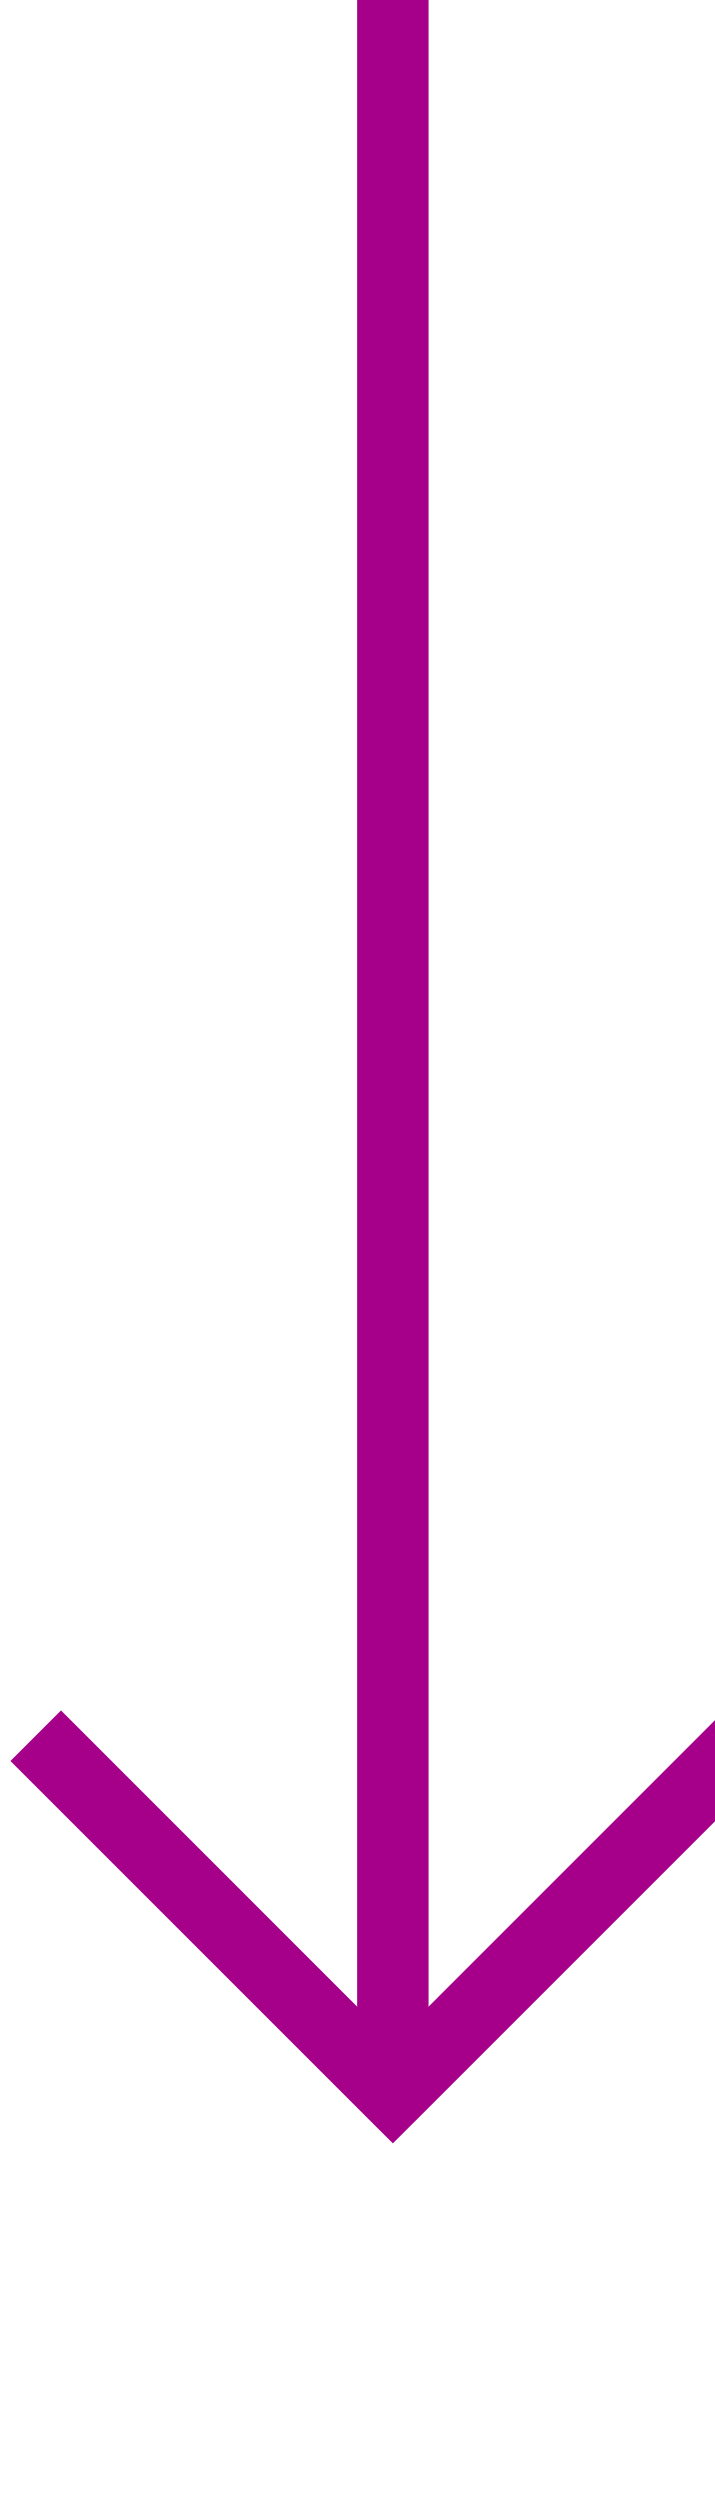
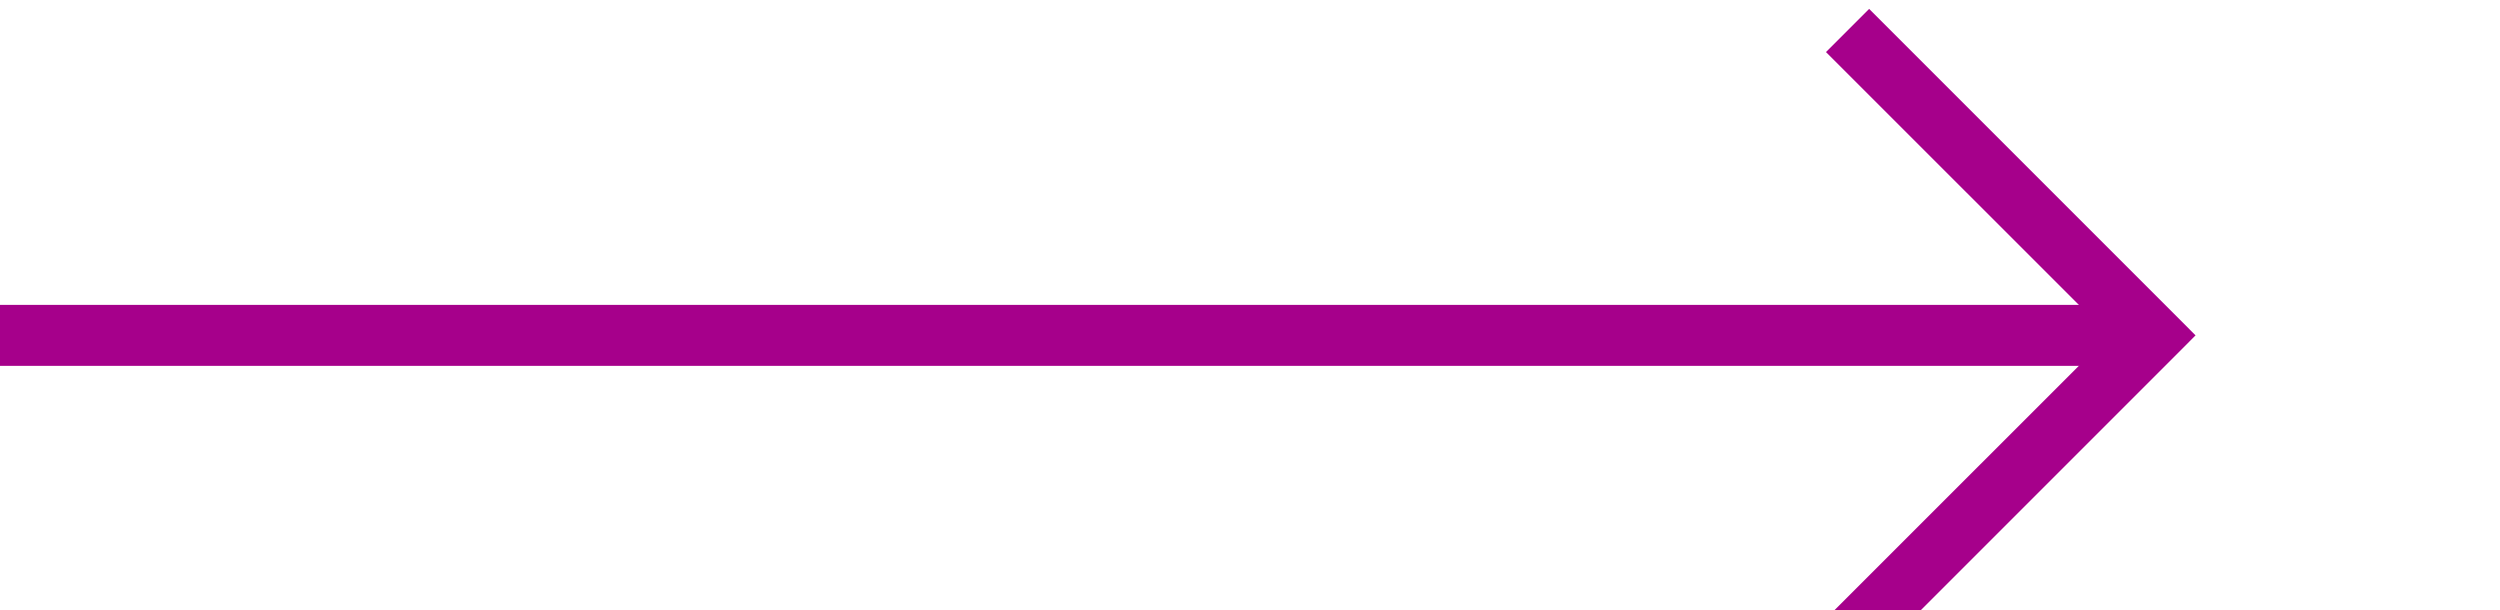
- <svg xmlns="http://www.w3.org/2000/svg" version="1.1" width="10px" height="35px" preserveAspectRatio="xMidYMin meet" viewBox="2364 437  8 35">
-   <path d="M 2368.5 437  L 2368.5 466  " stroke-width="1" stroke="#a6008b" fill="none" />
-   <path d="M 2373.146 460.946  L 2368.5 465.593  L 2363.854 460.946  L 2363.146 461.654  L 2368.146 466.654  L 2368.5 467.007  L 2368.854 466.654  L 2373.854 461.654  L 2373.146 460.946  Z " fill-rule="nonzero" fill="#a6008b" stroke="none" />
+ <svg xmlns="http://www.w3.org/2000/svg" version="1.1" width="41px" height="10px" preserveAspectRatio="xMinYMid meet" viewBox="2418 304  41 8">
+   <path d="M 2418 308.5  L 2453 308.5  " stroke-width="1" stroke="#a6008b" fill="none" />
+   <path d="M 2447.946 303.854  L 2452.593 308.5  L 2447.946 313.146  L 2448.654 313.854  L 2453.654 308.854  L 2454.007 308.5  L 2453.654 308.146  L 2448.654 303.146  L 2447.946 303.854  Z " fill-rule="nonzero" fill="#a6008b" stroke="none" />
</svg>
